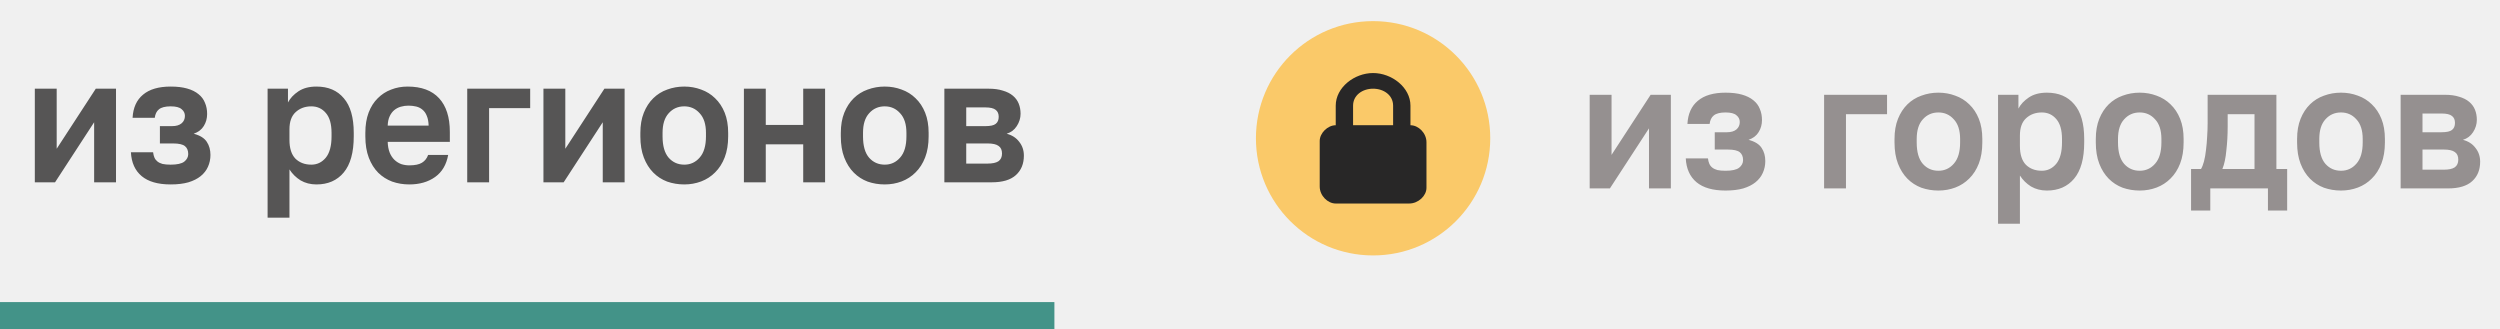
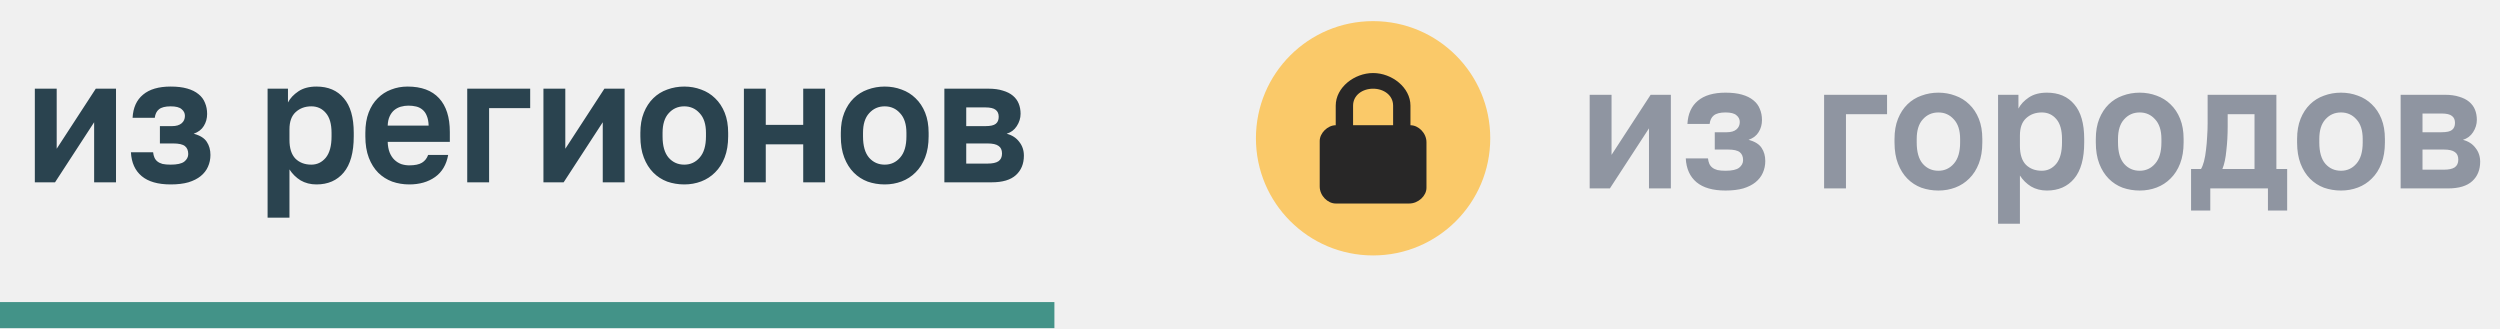
- <svg xmlns="http://www.w3.org/2000/svg" width="480" height="63" viewBox="0 0 480 63" fill="none" version="1.1" id="svg6" xml:space="preserve">
-   <g id="g1" transform="matrix(1.277236,0,0,1.277236,-85.81108,-8.108699)" style="stroke-width:0.783">
-     <path d="m 181.407,44.747 c 9.727,0 17.612,-7.885 17.612,-17.612 0,-9.727 -7.885,-17.612 -17.612,-17.612 -9.727,0 -17.613,7.885 -17.613,17.612 0,9.727 7.886,17.612 17.613,17.612 z" fill="#fac969" id="path3" style="display:inline;stroke-width:0.783" transform="translate(92.1875)" />
-     <path fill-rule="evenodd" clip-rule="evenodd" d="m 187.024,25.174 v -2.942 c 0,-2.746 -2.809,-4.904 -5.617,-4.904 -2.809,0 -5.617,2.158 -5.617,4.904 v 2.942 c -1.204,0 -2.407,1.177 -2.407,2.354 v 6.865 c 0,1.373 1.203,2.55 2.407,2.55 h 11.033 c 1.404,0 2.608,-1.177 2.608,-2.354 v -6.865 c 0,-1.373 -1.204,-2.55 -2.407,-2.55 z m -8.626,0 h 6.018 v -2.942 c 0,-1.569 -1.404,-2.55 -3.009,-2.55 -1.605,0 -3.009,0.981 -3.009,2.55 z" fill="#282727" id="path4" style="display:inline;stroke-width:0.783" transform="translate(92.1875)" />
+ <svg xmlns="http://www.w3.org/2000/svg" width="480" height="63" viewBox="0 0 480 63" fill="none">
+   <g clip-path="url(#clip0_4566_3009)">
+     <path d="M263.634 49.045C276.057 49.045 286.128 38.973 286.128 26.55C286.128 14.126 276.057 4.055 263.634 4.055C251.21 4.055 241.138 14.126 241.138 26.55C241.138 38.973 251.21 49.045 263.634 49.045Z" fill="#FAC969" />
+     <path fill-rule="evenodd" clip-rule="evenodd" d="M270.808 24.044V20.287C270.808 16.779 267.22 14.023 263.633 14.023C260.046 14.023 256.459 16.779 256.459 20.287V24.044C254.921 24.044 253.385 25.547 253.385 27.05V35.819C253.385 37.572 254.921 39.075 256.459 39.075H270.551C272.344 39.075 273.882 37.572 273.882 36.069V27.301C273.882 25.547 272.344 24.044 270.808 24.044ZM259.79 24.044H267.477V20.287C267.477 18.282 265.683 17.03 263.633 17.03C261.583 17.03 259.79 18.282 259.79 20.287V24.044Z" fill="#282727" />
+     <path d="M202.445 58H0V63.338H202.445V58Z" fill="#439388" />
+     <path d="M6.687 17.026H10.885V28.559L18.392 17.026H22.273V35.004H18.074V23.471L10.567 35.004H6.687V17.026ZM32.77 35.411C30.331 35.411 28.476 34.88 27.203 33.817C25.931 32.754 25.242 31.228 25.136 29.238H29.398C29.441 29.622 29.526 29.961 29.653 30.255C29.78 30.549 29.971 30.798 30.225 31.002C30.48 31.205 30.808 31.363 31.211 31.477C31.636 31.567 32.155 31.612 32.77 31.612C34 31.612 34.869 31.42 35.378 31.035C35.887 30.628 36.142 30.142 36.142 29.577C36.142 28.898 35.93 28.39 35.506 28.05C35.081 27.711 34.329 27.542 33.247 27.542H30.702V24.217H33.025C33.83 24.217 34.445 24.037 34.869 23.675C35.294 23.313 35.506 22.838 35.506 22.25C35.506 21.73 35.294 21.3 34.869 20.961C34.467 20.599 33.767 20.418 32.77 20.418C31.731 20.418 30.978 20.61 30.512 20.995C30.066 21.357 29.801 21.899 29.716 22.623H25.454C25.56 20.678 26.228 19.197 27.458 18.18C28.688 17.139 30.459 16.619 32.77 16.619C34 16.619 35.05 16.744 35.919 16.992C36.81 17.241 37.541 17.603 38.114 18.078C38.687 18.53 39.1 19.084 39.355 19.74C39.63 20.373 39.768 21.085 39.768 21.877C39.768 22.736 39.556 23.505 39.132 24.183C38.729 24.862 38.082 25.359 37.191 25.676C38.4 25.993 39.238 26.513 39.704 27.236C40.171 27.937 40.404 28.774 40.404 29.747C40.404 30.561 40.245 31.318 39.927 32.019C39.63 32.698 39.164 33.297 38.527 33.817C37.912 34.315 37.128 34.71 36.174 35.004C35.219 35.276 34.085 35.411 32.77 35.411ZM51.378 17.026H55.291V19.672C55.715 18.858 56.383 18.146 57.295 17.535C58.207 16.924 59.362 16.619 60.762 16.619C63.01 16.619 64.759 17.365 66.01 18.858C67.283 20.328 67.919 22.544 67.919 25.506V26.185C67.919 29.283 67.272 31.601 65.979 33.139C64.706 34.654 62.967 35.411 60.762 35.411C59.617 35.411 58.599 35.151 57.708 34.631C56.839 34.088 56.128 33.387 55.577 32.528V41.788H51.378V17.026ZM59.776 31.612C60.879 31.612 61.801 31.171 62.543 30.289C63.285 29.385 63.657 28.017 63.657 26.185V25.506C63.657 23.81 63.296 22.544 62.575 21.707C61.854 20.848 60.921 20.418 59.776 20.418C58.567 20.418 57.56 20.791 56.754 21.538C55.969 22.261 55.577 23.358 55.577 24.828V26.863C55.577 28.469 55.959 29.667 56.722 30.459C57.507 31.228 58.525 31.612 59.776 31.612ZM78.575 35.411C77.43 35.411 76.338 35.23 75.299 34.869C74.281 34.484 73.39 33.919 72.627 33.172C71.863 32.404 71.259 31.443 70.814 30.289C70.368 29.113 70.146 27.745 70.146 26.185V25.506C70.146 24.014 70.358 22.714 70.782 21.605C71.206 20.497 71.789 19.582 72.531 18.858C73.273 18.112 74.132 17.558 75.108 17.196C76.083 16.811 77.133 16.619 78.257 16.619C80.908 16.619 82.922 17.365 84.301 18.858C85.679 20.35 86.368 22.51 86.368 25.337V27.236H74.44C74.461 28.028 74.588 28.718 74.822 29.305C75.055 29.871 75.362 30.334 75.744 30.696C76.126 31.058 76.561 31.329 77.048 31.51C77.557 31.669 78.066 31.748 78.575 31.748C79.656 31.748 80.473 31.578 81.024 31.239C81.576 30.9 81.968 30.402 82.201 29.747H86.05C85.711 31.623 84.873 33.037 83.537 33.987C82.201 34.936 80.547 35.411 78.575 35.411ZM78.416 20.283C77.928 20.283 77.441 20.35 76.953 20.486C76.486 20.622 76.073 20.837 75.712 21.131C75.352 21.425 75.055 21.82 74.822 22.318C74.588 22.815 74.461 23.415 74.44 24.116H82.297C82.275 23.369 82.159 22.747 81.947 22.25C81.756 21.753 81.48 21.357 81.12 21.063C80.781 20.769 80.378 20.565 79.911 20.452C79.445 20.339 78.946 20.283 78.416 20.283ZM89.708 17.026H101.796V20.758H93.907V35.004H89.708V17.026ZM104.34 17.026H108.539V28.559L116.046 17.026H119.927V35.004H115.728V23.471L108.221 35.004H104.34V17.026ZM131.378 35.411C130.233 35.411 129.141 35.23 128.102 34.869C127.084 34.484 126.193 33.907 125.43 33.139C124.666 32.37 124.062 31.409 123.617 30.255C123.171 29.102 122.949 27.745 122.949 26.185V25.506C122.949 24.037 123.171 22.747 123.617 21.639C124.062 20.531 124.666 19.604 125.43 18.858C126.193 18.112 127.084 17.558 128.102 17.196C129.141 16.811 130.233 16.619 131.378 16.619C132.523 16.619 133.605 16.811 134.623 17.196C135.641 17.558 136.531 18.112 137.295 18.858C138.079 19.604 138.694 20.531 139.14 21.639C139.585 22.747 139.807 24.037 139.807 25.506V26.185C139.807 27.723 139.585 29.068 139.14 30.221C138.694 31.375 138.079 32.336 137.295 33.105C136.531 33.874 135.641 34.45 134.623 34.835C133.605 35.219 132.523 35.411 131.378 35.411ZM131.378 31.612C132.566 31.612 133.552 31.16 134.336 30.255C135.142 29.351 135.545 27.994 135.545 26.185V25.506C135.545 23.856 135.142 22.601 134.336 21.741C133.552 20.859 132.566 20.418 131.378 20.418C130.169 20.418 129.173 20.859 128.388 21.741C127.603 22.601 127.211 23.856 127.211 25.506V26.185C127.211 28.017 127.603 29.385 128.388 30.289C129.173 31.171 130.169 31.612 131.378 31.612ZM142.829 17.026H147.028V23.98H154.217V17.026H158.416V35.004H154.217V27.711H147.028V35.004H142.829V17.026ZM169.867 35.411C168.722 35.411 167.63 35.23 166.591 34.869C165.573 34.484 164.682 33.907 163.919 33.139C163.155 32.37 162.551 31.409 162.106 30.255C161.66 29.102 161.438 27.745 161.438 26.185V25.506C161.438 24.037 161.66 22.747 162.106 21.639C162.551 20.531 163.155 19.604 163.919 18.858C164.682 18.112 165.573 17.558 166.591 17.196C167.63 16.811 168.722 16.619 169.867 16.619C171.012 16.619 172.094 16.811 173.112 17.196C174.13 17.558 175.02 18.112 175.784 18.858C176.568 19.604 177.183 20.531 177.629 21.639C178.074 22.747 178.297 24.037 178.297 25.506V26.185C178.297 27.723 178.074 29.068 177.629 30.221C177.183 31.375 176.568 32.336 175.784 33.105C175.02 33.874 174.13 34.45 173.112 34.835C172.094 35.219 171.012 35.411 169.867 35.411ZM169.867 31.612C171.055 31.612 172.041 31.16 172.825 30.255C173.631 29.351 174.034 27.994 174.034 26.185V25.506C174.034 23.856 173.631 22.601 172.825 21.741C172.041 20.859 171.055 20.418 169.867 20.418C168.658 20.418 167.662 20.859 166.877 21.741C166.092 22.601 165.7 23.856 165.7 25.506V26.185C165.7 28.017 166.092 29.385 166.877 30.289C167.662 31.171 168.658 31.612 169.867 31.612ZM181.318 17.026H189.78C190.861 17.026 191.784 17.151 192.547 17.399C193.332 17.625 193.978 17.953 194.487 18.383C194.996 18.813 195.367 19.322 195.601 19.91C195.834 20.497 195.951 21.142 195.951 21.843C195.951 22.68 195.707 23.471 195.219 24.217C194.752 24.941 194.106 25.427 193.279 25.676C194.318 25.947 195.124 26.468 195.696 27.236C196.29 27.983 196.587 28.865 196.587 29.882C196.587 31.443 196.078 32.686 195.06 33.614C194.042 34.541 192.494 35.004 190.416 35.004H181.318V17.026ZM189.589 31.409C190.543 31.409 191.243 31.262 191.688 30.968C192.155 30.651 192.388 30.154 192.388 29.475C192.388 28.797 192.165 28.311 191.72 28.017C191.296 27.7 190.585 27.542 189.589 27.542H185.517V31.409H189.589ZM189.175 24.217C190.151 24.217 190.819 24.07 191.179 23.776C191.561 23.483 191.752 23.03 191.752 22.42C191.752 21.832 191.561 21.391 191.179 21.097C190.797 20.78 190.129 20.622 189.175 20.622H185.517V24.217H189.175Z" fill="#2A434F" />
+     <path d="M305.218 18.198H309.417V29.731L316.924 18.198H320.804V36.176H316.605V24.643L309.098 36.176H305.218V18.198ZM331.301 36.583C328.863 36.583 327.007 36.052 325.735 34.989C324.462 33.926 323.773 32.4 323.667 30.41H327.929C327.972 30.794 328.057 31.133 328.184 31.427C328.311 31.721 328.502 31.97 328.757 32.173C329.011 32.377 329.34 32.535 329.743 32.648C330.167 32.739 330.686 32.784 331.301 32.784C332.531 32.784 333.401 32.592 333.91 32.207C334.419 31.8 334.673 31.314 334.673 30.749C334.673 30.07 334.461 29.562 334.037 29.222C333.613 28.883 332.86 28.713 331.778 28.713H329.234V25.389H331.556C332.362 25.389 332.977 25.208 333.401 24.847C333.825 24.485 334.037 24.01 334.037 23.422C334.037 22.902 333.825 22.472 333.401 22.133C332.998 21.771 332.298 21.59 331.301 21.59C330.262 21.59 329.509 21.782 329.043 22.167C328.597 22.529 328.332 23.071 328.248 23.795H323.985C324.091 21.85 324.759 20.369 325.989 19.351C327.219 18.311 328.99 17.791 331.301 17.791C332.531 17.791 333.581 17.915 334.45 18.164C335.341 18.413 336.073 18.775 336.645 19.25C337.218 19.702 337.631 20.256 337.886 20.912C338.161 21.545 338.299 22.257 338.299 23.049C338.299 23.908 338.087 24.677 337.663 25.355C337.26 26.034 336.613 26.531 335.723 26.848C336.931 27.165 337.769 27.685 338.236 28.408C338.702 29.109 338.935 29.946 338.935 30.918C338.935 31.733 338.776 32.49 338.458 33.191C338.161 33.87 337.695 34.469 337.059 34.989C336.444 35.486 335.659 35.882 334.705 36.176C333.751 36.447 332.616 36.583 331.301 36.583ZM350.228 18.198H362.315V21.929H354.426V36.176H350.228V18.198ZM372.176 36.583C371.031 36.583 369.939 36.402 368.9 36.04C367.882 35.656 366.991 35.079 366.228 34.31C365.464 33.542 364.86 32.581 364.414 31.427C363.969 30.274 363.746 28.917 363.746 27.357V26.678C363.746 25.208 363.969 23.919 364.414 22.811C364.86 21.703 365.464 20.776 366.228 20.03C366.991 19.284 367.882 18.73 368.9 18.368C369.939 17.983 371.031 17.791 372.176 17.791C373.321 17.791 374.402 17.983 375.42 18.368C376.438 18.73 377.329 19.284 378.092 20.03C378.877 20.776 379.492 21.703 379.937 22.811C380.383 23.919 380.605 25.208 380.605 26.678V27.357C380.605 28.894 380.383 30.24 379.937 31.393C379.492 32.547 378.877 33.508 378.092 34.277C377.329 35.045 376.438 35.622 375.42 36.007C374.402 36.391 373.321 36.583 372.176 36.583ZM372.176 32.784C373.363 32.784 374.349 32.332 375.134 31.427C375.94 30.523 376.343 29.166 376.343 27.357V26.678C376.343 25.027 375.94 23.772 375.134 22.913C374.349 22.031 373.363 21.59 372.176 21.59C370.967 21.59 369.97 22.031 369.186 22.913C368.401 23.772 368.009 25.027 368.009 26.678V27.357C368.009 29.188 368.401 30.557 369.186 31.461C369.97 32.343 370.967 32.784 372.176 32.784ZM383.627 18.198H387.54V20.844C387.964 20.03 388.632 19.317 389.544 18.707C390.455 18.096 391.611 17.791 393.011 17.791C395.259 17.791 397.008 18.537 398.259 20.03C399.532 21.5 400.168 23.716 400.168 26.678V27.357C400.168 30.455 399.521 32.773 398.228 34.31C396.955 35.826 395.216 36.583 393.011 36.583C391.866 36.583 390.848 36.323 389.957 35.803C389.088 35.26 388.377 34.559 387.826 33.7V42.96H383.627V18.198ZM392.025 32.784C393.127 32.784 394.05 32.343 394.792 31.461C395.534 30.557 395.905 29.188 395.905 27.357V26.678C395.905 24.982 395.545 23.716 394.824 22.879C394.103 22.02 393.17 21.59 392.025 21.59C390.816 21.59 389.809 21.963 389.003 22.709C388.218 23.433 387.826 24.53 387.826 26V28.035C387.826 29.641 388.208 30.839 388.971 31.631C389.756 32.4 390.774 32.784 392.025 32.784ZM410.824 36.583C409.679 36.583 408.587 36.402 407.548 36.04C406.53 35.656 405.639 35.079 404.876 34.31C404.112 33.542 403.508 32.581 403.062 31.427C402.617 30.274 402.395 28.917 402.395 27.357V26.678C402.395 25.208 402.617 23.919 403.062 22.811C403.508 21.703 404.112 20.776 404.876 20.03C405.639 19.284 406.53 18.73 407.548 18.368C408.587 17.983 409.679 17.791 410.824 17.791C411.969 17.791 413.051 17.983 414.068 18.368C415.086 18.73 415.977 19.284 416.74 20.03C417.525 20.776 418.14 21.703 418.585 22.811C419.031 23.919 419.253 25.208 419.253 26.678V27.357C419.253 28.894 419.031 30.24 418.585 31.393C418.14 32.547 417.525 33.508 416.74 34.277C415.977 35.045 415.086 35.622 414.068 36.007C413.051 36.391 411.969 36.583 410.824 36.583ZM410.824 32.784C412.011 32.784 412.998 32.332 413.782 31.427C414.588 30.523 414.991 29.166 414.991 27.357V26.678C414.991 25.027 414.588 23.772 413.782 22.913C412.998 22.031 412.011 21.59 410.824 21.59C409.615 21.59 408.618 22.031 407.834 22.913C407.049 23.772 406.657 25.027 406.657 26.678V27.357C406.657 29.188 407.049 30.557 407.834 31.461C408.618 32.343 409.615 32.784 410.824 32.784ZM420.685 32.445H422.593C422.805 32.106 422.996 31.619 423.166 30.986C423.335 30.33 423.463 29.607 423.548 28.815C423.654 28.001 423.728 27.153 423.77 26.271C423.834 25.367 423.866 24.485 423.866 23.625V18.198H437.066V32.445H439.134V40.416H435.444V36.176H424.375V40.416H420.685V32.445ZM432.868 32.445V21.929H427.715V24.304C427.715 25.095 427.693 25.875 427.651 26.644C427.609 27.413 427.545 28.16 427.46 28.883C427.396 29.584 427.301 30.24 427.174 30.851C427.047 31.461 426.888 31.993 426.697 32.445H432.868ZM449.472 36.583C448.327 36.583 447.235 36.402 446.196 36.04C445.178 35.656 444.287 35.079 443.524 34.31C442.76 33.542 442.156 32.581 441.71 31.427C441.265 30.274 441.043 28.917 441.043 27.357V26.678C441.043 25.208 441.265 23.919 441.71 22.811C442.156 21.703 442.76 20.776 443.524 20.03C444.287 19.284 445.178 18.73 446.196 18.368C447.235 17.983 448.327 17.791 449.472 17.791C450.617 17.791 451.699 17.983 452.716 18.368C453.734 18.73 454.625 19.284 455.388 20.03C456.173 20.776 456.788 21.703 457.233 22.811C457.679 23.919 457.901 25.208 457.901 26.678V27.357C457.901 28.894 457.679 30.24 457.233 31.393C456.788 32.547 456.173 33.508 455.388 34.277C454.625 35.045 453.734 35.622 452.716 36.007C451.699 36.391 450.617 36.583 449.472 36.583ZM449.472 32.784C450.659 32.784 451.646 32.332 452.43 31.427C453.236 30.523 453.639 29.166 453.639 27.357V26.678C453.639 25.027 453.236 23.772 452.43 22.913C451.646 22.031 450.659 21.59 449.472 21.59C448.263 21.59 447.266 22.031 446.482 22.913C445.697 23.772 445.305 25.027 445.305 26.678V27.357C445.305 29.188 445.697 30.557 446.482 31.461C447.266 32.343 448.263 32.784 449.472 32.784ZM460.923 18.198H469.384C470.466 18.198 471.388 18.322 472.152 18.571C472.936 18.797 473.583 19.125 474.092 19.555C474.601 19.985 474.972 20.493 475.205 21.081C475.439 21.669 475.555 22.314 475.555 23.015C475.555 23.852 475.311 24.643 474.824 25.389C474.357 26.113 473.71 26.599 472.883 26.848C473.922 27.119 474.728 27.639 475.301 28.408C475.895 29.154 476.192 30.036 476.192 31.054C476.192 32.614 475.683 33.858 474.665 34.785C473.647 35.712 472.099 36.176 470.021 36.176H460.923V18.198ZM469.194 32.581C470.148 32.581 470.848 32.434 471.293 32.139C471.759 31.823 471.993 31.325 471.993 30.647C471.993 29.969 471.77 29.482 471.325 29.188C470.901 28.872 470.19 28.713 469.194 28.713H465.122V32.581H469.194ZM468.78 25.389C469.756 25.389 470.423 25.242 470.784 24.948C471.166 24.654 471.357 24.202 471.357 23.591C471.357 23.003 471.166 22.562 470.784 22.269C470.402 21.952 469.734 21.794 468.78 21.794H465.122V25.389H468.78Z" fill="#8F95A1" />
  </g>
-   <rect y="58" width="202.445" height="5.338" fill="#439388" id="rect4" x="0" style="stroke-width:1" />
-   <path style="font-weight:600;font-size:32.848px;line-height:1.25;font-family:Golos;-inkscape-font-specification:'Golos Semi-Bold';fill:#4b4a4a;fill-opacity:0.933" d="M 6.686,17.027 H 10.885 V 28.56 L 18.392,17.027 H 22.273 V 35.005 H 18.074 V 23.472 L 10.567,35.005 H 6.686 Z M 32.77,35.412 q -3.658,0 -5.567,-1.594 -1.909,-1.594 -2.068,-4.579 h 4.262 q 0.064,0.577 0.254,1.018 0.191,0.441 0.573,0.746 0.382,0.305 0.986,0.475 0.636,0.136 1.559,0.136 1.845,0 2.608,-0.577 0.763,-0.611 0.763,-1.459 0,-1.018 -0.636,-1.526 -0.636,-0.509 -2.258,-0.509 h -2.545 v -3.324 h 2.322 q 1.209,0 1.845,-0.543 0.636,-0.543 0.636,-1.425 0,-0.78 -0.636,-1.289 -0.604,-0.543 -2.099,-0.543 -1.559,0 -2.258,0.577 -0.668,0.543 -0.795,1.628 h -4.262 q 0.159,-2.917 2.004,-4.444 1.845,-1.56 5.312,-1.56 1.845,0 3.149,0.373 1.336,0.373 2.195,1.085 0.859,0.678 1.241,1.662 0.414,0.95 0.414,2.137 0,1.289 -0.636,2.307 -0.604,1.018 -1.94,1.493 1.813,0.475 2.513,1.56 0.7,1.052 0.7,2.51 0,1.221 -0.477,2.273 -0.445,1.018 -1.4,1.798 -0.922,0.746 -2.354,1.187 -1.431,0.407 -3.404,0.407 z M 51.378,17.027 h 3.913 v 2.646 q 0.636,-1.221 2.004,-2.137 1.368,-0.916 3.467,-0.916 3.372,0 5.248,2.239 1.909,2.205 1.909,6.648 v 0.678 q 0,4.647 -1.94,6.954 -1.909,2.273 -5.217,2.273 -1.718,0 -3.054,-0.78 -1.304,-0.814 -2.131,-2.103 v 9.26 h -4.199 z m 8.398,14.586 q 1.654,0 2.767,-1.323 1.113,-1.357 1.113,-4.104 v -0.678 q 0,-2.544 -1.082,-3.799 -1.082,-1.289 -2.799,-1.289 -1.813,0 -3.022,1.119 -1.177,1.085 -1.177,3.29 v 2.035 q 0,2.408 1.145,3.596 1.177,1.153 3.054,1.153 z m 18.799,3.799 q -1.718,0 -3.276,-0.543 -1.527,-0.577 -2.672,-1.696 -1.145,-1.153 -1.813,-2.883 -0.668,-1.764 -0.668,-4.104 v -0.678 q 0,-2.239 0.636,-3.901 0.636,-1.662 1.749,-2.748 1.113,-1.119 2.577,-1.662 1.463,-0.577 3.149,-0.577 3.976,0 6.044,2.239 2.068,2.239 2.068,6.479 v 1.9 H 74.44 q 0.032,1.187 0.382,2.069 0.35,0.848 0.922,1.391 0.573,0.543 1.304,0.814 0.763,0.237 1.527,0.237 1.622,0 2.449,-0.509 0.827,-0.509 1.177,-1.493 h 3.849 q -0.509,2.815 -2.513,4.24 -2.004,1.425 -4.962,1.425 z M 78.416,20.283 q -0.732,0 -1.463,0.204 -0.7,0.204 -1.241,0.644 -0.541,0.441 -0.891,1.187 -0.35,0.746 -0.382,1.798 h 7.857 q -0.032,-1.119 -0.35,-1.866 -0.286,-0.746 -0.827,-1.187 Q 80.611,20.622 79.911,20.453 79.211,20.283 78.416,20.283 Z m 11.292,-3.256 h 12.087 v 3.731 h -7.889 v 14.247 h -4.199 z m 14.632,0 h 4.199 v 11.533 l 7.507,-11.533 h 3.881 v 17.978 h -4.199 V 23.472 l -7.507,11.533 h -3.881 z m 27.038,18.385 q -1.718,0 -3.276,-0.543 -1.527,-0.577 -2.672,-1.73 -1.145,-1.153 -1.813,-2.883 -0.668,-1.73 -0.668,-4.071 v -0.678 q 0,-2.205 0.668,-3.867 0.668,-1.662 1.813,-2.782 1.145,-1.119 2.672,-1.662 1.559,-0.577 3.276,-0.577 1.718,0 3.245,0.577 1.527,0.543 2.672,1.662 1.177,1.119 1.845,2.782 0.668,1.662 0.668,3.867 v 0.678 q 0,2.307 -0.668,4.037 -0.668,1.73 -1.845,2.883 -1.145,1.153 -2.672,1.73 -1.527,0.577 -3.245,0.577 z m 0,-3.799 q 1.781,0 2.958,-1.357 1.209,-1.357 1.209,-4.071 v -0.678 q 0,-2.476 -1.209,-3.765 -1.177,-1.323 -2.958,-1.323 -1.813,0 -2.99,1.323 -1.177,1.289 -1.177,3.765 v 0.678 q 0,2.748 1.177,4.104 1.177,1.323 2.99,1.323 z m 11.451,-14.586 h 4.199 v 6.954 h 7.189 v -6.954 h 4.199 v 17.978 h -4.199 v -7.293 h -7.189 v 7.293 h -4.199 z M 169.867,35.412 q -1.718,0 -3.276,-0.543 -1.527,-0.577 -2.672,-1.73 -1.145,-1.153 -1.813,-2.883 -0.668,-1.73 -0.668,-4.071 v -0.678 q 0,-2.205 0.668,-3.867 0.668,-1.662 1.813,-2.782 1.145,-1.119 2.672,-1.662 1.559,-0.577 3.276,-0.577 1.718,0 3.245,0.577 1.527,0.543 2.672,1.662 1.177,1.119 1.845,2.782 0.668,1.662 0.668,3.867 v 0.678 q 0,2.307 -0.668,4.037 -0.668,1.73 -1.845,2.883 -1.145,1.153 -2.672,1.73 -1.527,0.577 -3.245,0.577 z m 0,-3.799 q 1.781,0 2.958,-1.357 1.209,-1.357 1.209,-4.071 v -0.678 q 0,-2.476 -1.209,-3.765 -1.177,-1.323 -2.958,-1.323 -1.813,0 -2.99,1.323 -1.177,1.289 -1.177,3.765 v 0.678 q 0,2.748 1.177,4.104 1.177,1.323 2.99,1.323 z m 11.451,-14.586 h 8.461 q 1.622,0 2.767,0.373 1.177,0.339 1.94,0.984 0.763,0.644 1.113,1.526 0.35,0.882 0.35,1.933 0,1.255 -0.732,2.374 -0.7,1.085 -1.94,1.459 1.559,0.407 2.417,1.56 0.891,1.119 0.891,2.646 0,2.341 -1.527,3.731 -1.527,1.391 -4.644,1.391 h -9.097 z m 8.27,14.382 q 1.431,0 2.099,-0.441 0.7,-0.475 0.7,-1.493 0,-1.018 -0.668,-1.459 -0.636,-0.475 -2.131,-0.475 h -4.072 v 3.867 z m -0.414,-7.191 q 1.463,0 2.004,-0.441 0.573,-0.441 0.573,-1.357 0,-0.882 -0.573,-1.323 -0.573,-0.475 -2.004,-0.475 h -3.658 v 3.596 z" id="text6" aria-label="из регионов" />
-   <path style="font-weight:600;font-size:32.848px;line-height:1.25;font-family:Golos;-inkscape-font-specification:'Golos Semi-Bold';fill:#959090" d="m 305.218,18.199 h 4.199 v 11.533 l 7.507,-11.533 h 3.881 v 17.978 h -4.199 V 24.644 l -7.507,11.533 h -3.881 z m 26.083,18.385 q -3.658,0 -5.567,-1.594 -1.909,-1.594 -2.068,-4.579 h 4.262 q 0.064,0.577 0.254,1.018 0.191,0.441 0.573,0.746 0.382,0.305 0.986,0.475 0.636,0.136 1.559,0.136 1.845,0 2.608,-0.577 0.763,-0.611 0.763,-1.459 0,-1.018 -0.636,-1.526 -0.636,-0.509 -2.258,-0.509 h -2.545 v -3.324 h 2.322 q 1.209,0 1.845,-0.543 0.636,-0.543 0.636,-1.425 0,-0.78 -0.636,-1.289 -0.604,-0.543 -2.099,-0.543 -1.559,0 -2.258,0.577 -0.668,0.543 -0.795,1.628 h -4.262 q 0.159,-2.917 2.004,-4.444 1.845,-1.56 5.312,-1.56 1.845,0 3.149,0.373 1.336,0.373 2.195,1.085 0.859,0.678 1.241,1.662 0.414,0.95 0.414,2.137 0,1.289 -0.636,2.307 -0.604,1.018 -1.94,1.493 1.813,0.475 2.513,1.56 0.7,1.052 0.7,2.51 0,1.221 -0.477,2.273 -0.445,1.018 -1.4,1.798 -0.922,0.746 -2.354,1.187 -1.431,0.407 -3.404,0.407 z m 18.926,-18.385 h 12.087 v 3.731 h -7.889 v 14.247 h -4.199 z m 21.948,18.385 q -1.718,0 -3.276,-0.543 -1.527,-0.577 -2.672,-1.73 -1.145,-1.153 -1.813,-2.883 -0.668,-1.73 -0.668,-4.071 v -0.678 q 0,-2.205 0.668,-3.867 0.668,-1.662 1.813,-2.782 1.145,-1.119 2.672,-1.662 1.559,-0.577 3.276,-0.577 1.718,0 3.245,0.577 1.527,0.543 2.672,1.662 1.177,1.119 1.845,2.782 0.668,1.662 0.668,3.867 v 0.678 q 0,2.307 -0.668,4.037 -0.668,1.73 -1.845,2.883 -1.145,1.153 -2.672,1.73 -1.527,0.577 -3.245,0.577 z m 0,-3.799 q 1.781,0 2.958,-1.357 1.209,-1.357 1.209,-4.071 v -0.678 q 0,-2.476 -1.209,-3.765 -1.177,-1.323 -2.958,-1.323 -1.813,0 -2.99,1.323 -1.177,1.289 -1.177,3.765 v 0.678 q 0,2.748 1.177,4.104 1.177,1.323 2.99,1.323 z m 11.451,-14.586 h 3.913 v 2.646 q 0.636,-1.221 2.004,-2.137 1.368,-0.916 3.467,-0.916 3.372,0 5.248,2.239 1.909,2.205 1.909,6.648 v 0.678 q 0,4.647 -1.94,6.954 -1.909,2.273 -5.217,2.273 -1.718,0 -3.054,-0.78 -1.304,-0.814 -2.131,-2.103 v 9.26 h -4.199 z m 8.398,14.586 q 1.654,0 2.767,-1.323 1.113,-1.357 1.113,-4.104 v -0.678 q 0,-2.544 -1.082,-3.799 -1.082,-1.289 -2.799,-1.289 -1.813,0 -3.022,1.119 -1.177,1.085 -1.177,3.29 v 2.035 q 0,2.408 1.145,3.596 1.177,1.153 3.054,1.153 z m 18.799,3.799 q -1.718,0 -3.276,-0.543 -1.527,-0.577 -2.672,-1.73 -1.145,-1.153 -1.813,-2.883 -0.668,-1.73 -0.668,-4.071 v -0.678 q 0,-2.205 0.668,-3.867 0.668,-1.662 1.813,-2.782 1.145,-1.119 2.672,-1.662 1.559,-0.577 3.276,-0.577 1.718,0 3.245,0.577 1.527,0.543 2.672,1.662 1.177,1.119 1.845,2.782 0.668,1.662 0.668,3.867 v 0.678 q 0,2.307 -0.668,4.037 -0.668,1.73 -1.845,2.883 -1.145,1.153 -2.672,1.73 -1.527,0.577 -3.245,0.577 z m 0,-3.799 q 1.781,0 2.958,-1.357 1.209,-1.357 1.209,-4.071 v -0.678 q 0,-2.476 -1.209,-3.765 -1.177,-1.323 -2.958,-1.323 -1.813,0 -2.99,1.323 -1.177,1.289 -1.177,3.765 v 0.678 q 0,2.748 1.177,4.104 1.177,1.323 2.99,1.323 z m 9.861,-0.339 h 1.909 q 0.318,-0.509 0.573,-1.459 0.254,-0.984 0.382,-2.171 0.159,-1.221 0.223,-2.544 0.095,-1.357 0.095,-2.646 v -5.427 h 13.201 V 32.445 h 2.068 v 7.971 h -3.69 v -4.24 h -11.07 v 4.24 h -3.69 z m 12.183,0 V 21.93 h -5.153 v 2.374 q 0,1.187 -0.064,2.341 -0.064,1.153 -0.191,2.239 -0.095,1.052 -0.286,1.967 -0.191,0.916 -0.477,1.594 z m 16.604,4.138 q -1.718,0 -3.276,-0.543 -1.527,-0.577 -2.672,-1.73 -1.145,-1.153 -1.813,-2.883 -0.668,-1.73 -0.668,-4.071 v -0.678 q 0,-2.205 0.668,-3.867 0.668,-1.662 1.813,-2.782 1.145,-1.119 2.672,-1.662 1.559,-0.577 3.276,-0.577 1.718,0 3.245,0.577 1.527,0.543 2.672,1.662 1.177,1.119 1.845,2.782 0.668,1.662 0.668,3.867 v 0.678 q 0,2.307 -0.668,4.037 -0.668,1.73 -1.845,2.883 -1.145,1.153 -2.672,1.73 -1.527,0.577 -3.245,0.577 z m 0,-3.799 q 1.781,0 2.958,-1.357 1.209,-1.357 1.209,-4.071 v -0.678 q 0,-2.476 -1.209,-3.765 -1.177,-1.323 -2.958,-1.323 -1.813,0 -2.99,1.323 -1.177,1.289 -1.177,3.765 v 0.678 q 0,2.748 1.177,4.104 1.177,1.323 2.99,1.323 z m 11.451,-14.586 h 8.461 q 1.622,0 2.767,0.373 1.177,0.339 1.94,0.984 0.763,0.644 1.113,1.526 0.35,0.882 0.35,1.933 0,1.255 -0.732,2.374 -0.7,1.085 -1.94,1.459 1.559,0.407 2.417,1.56 0.891,1.119 0.891,2.646 0,2.341 -1.527,3.731 -1.527,1.391 -4.644,1.391 h -9.097 z m 8.27,14.382 q 1.431,0 2.099,-0.441 0.7,-0.475 0.7,-1.493 0,-1.018 -0.668,-1.459 -0.636,-0.475 -2.131,-0.475 h -4.072 v 3.867 z m -0.414,-7.191 q 1.463,0 2.004,-0.441 0.573,-0.441 0.573,-1.357 0,-0.882 -0.573,-1.323 -0.573,-0.475 -2.004,-0.475 h -3.658 v 3.596 z" id="text7" aria-label="из городов" />
-   <defs id="defs6">
-     <clipPath id="clip1_2658_37209">
-       <rect width="35.225" height="35.225" fill="#ffffff" transform="translate(163.794,9.52271)" id="rect6" x="0" y="0" />
+   <defs>
+     <clipPath id="clip0_4566_3009">
+       <rect width="480" height="63" fill="white" />
    </clipPath>
  </defs>
</svg>
